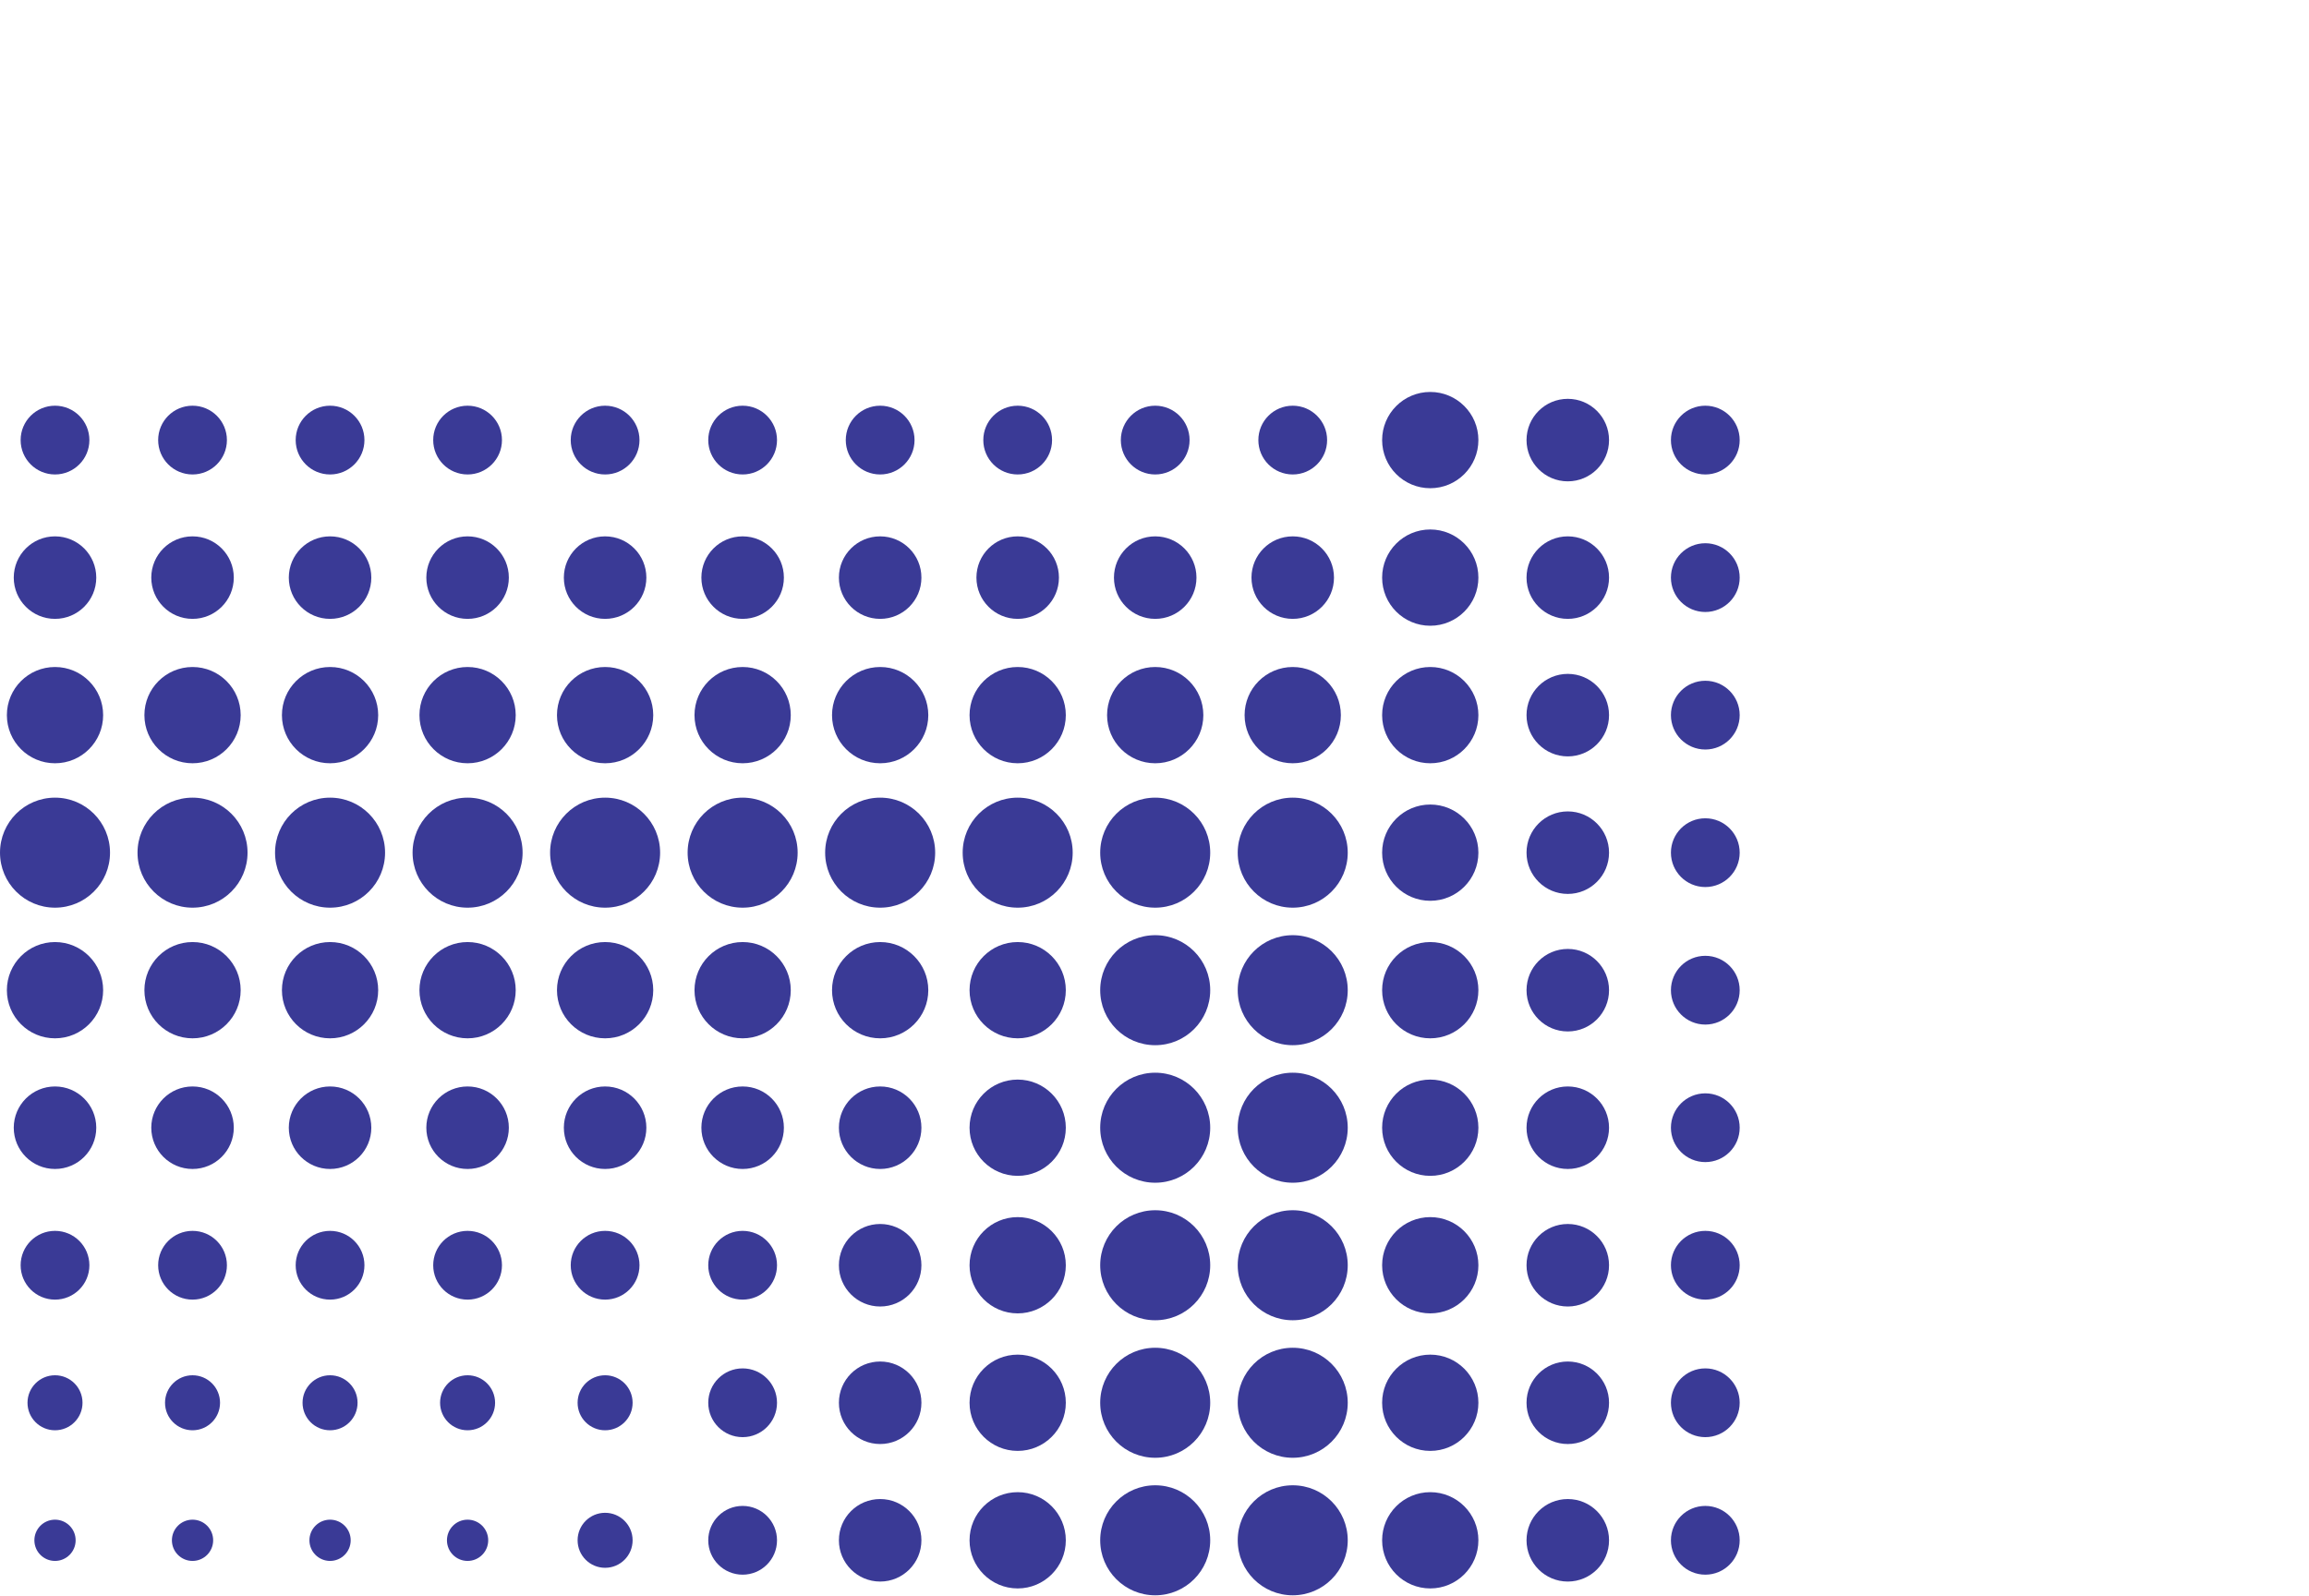
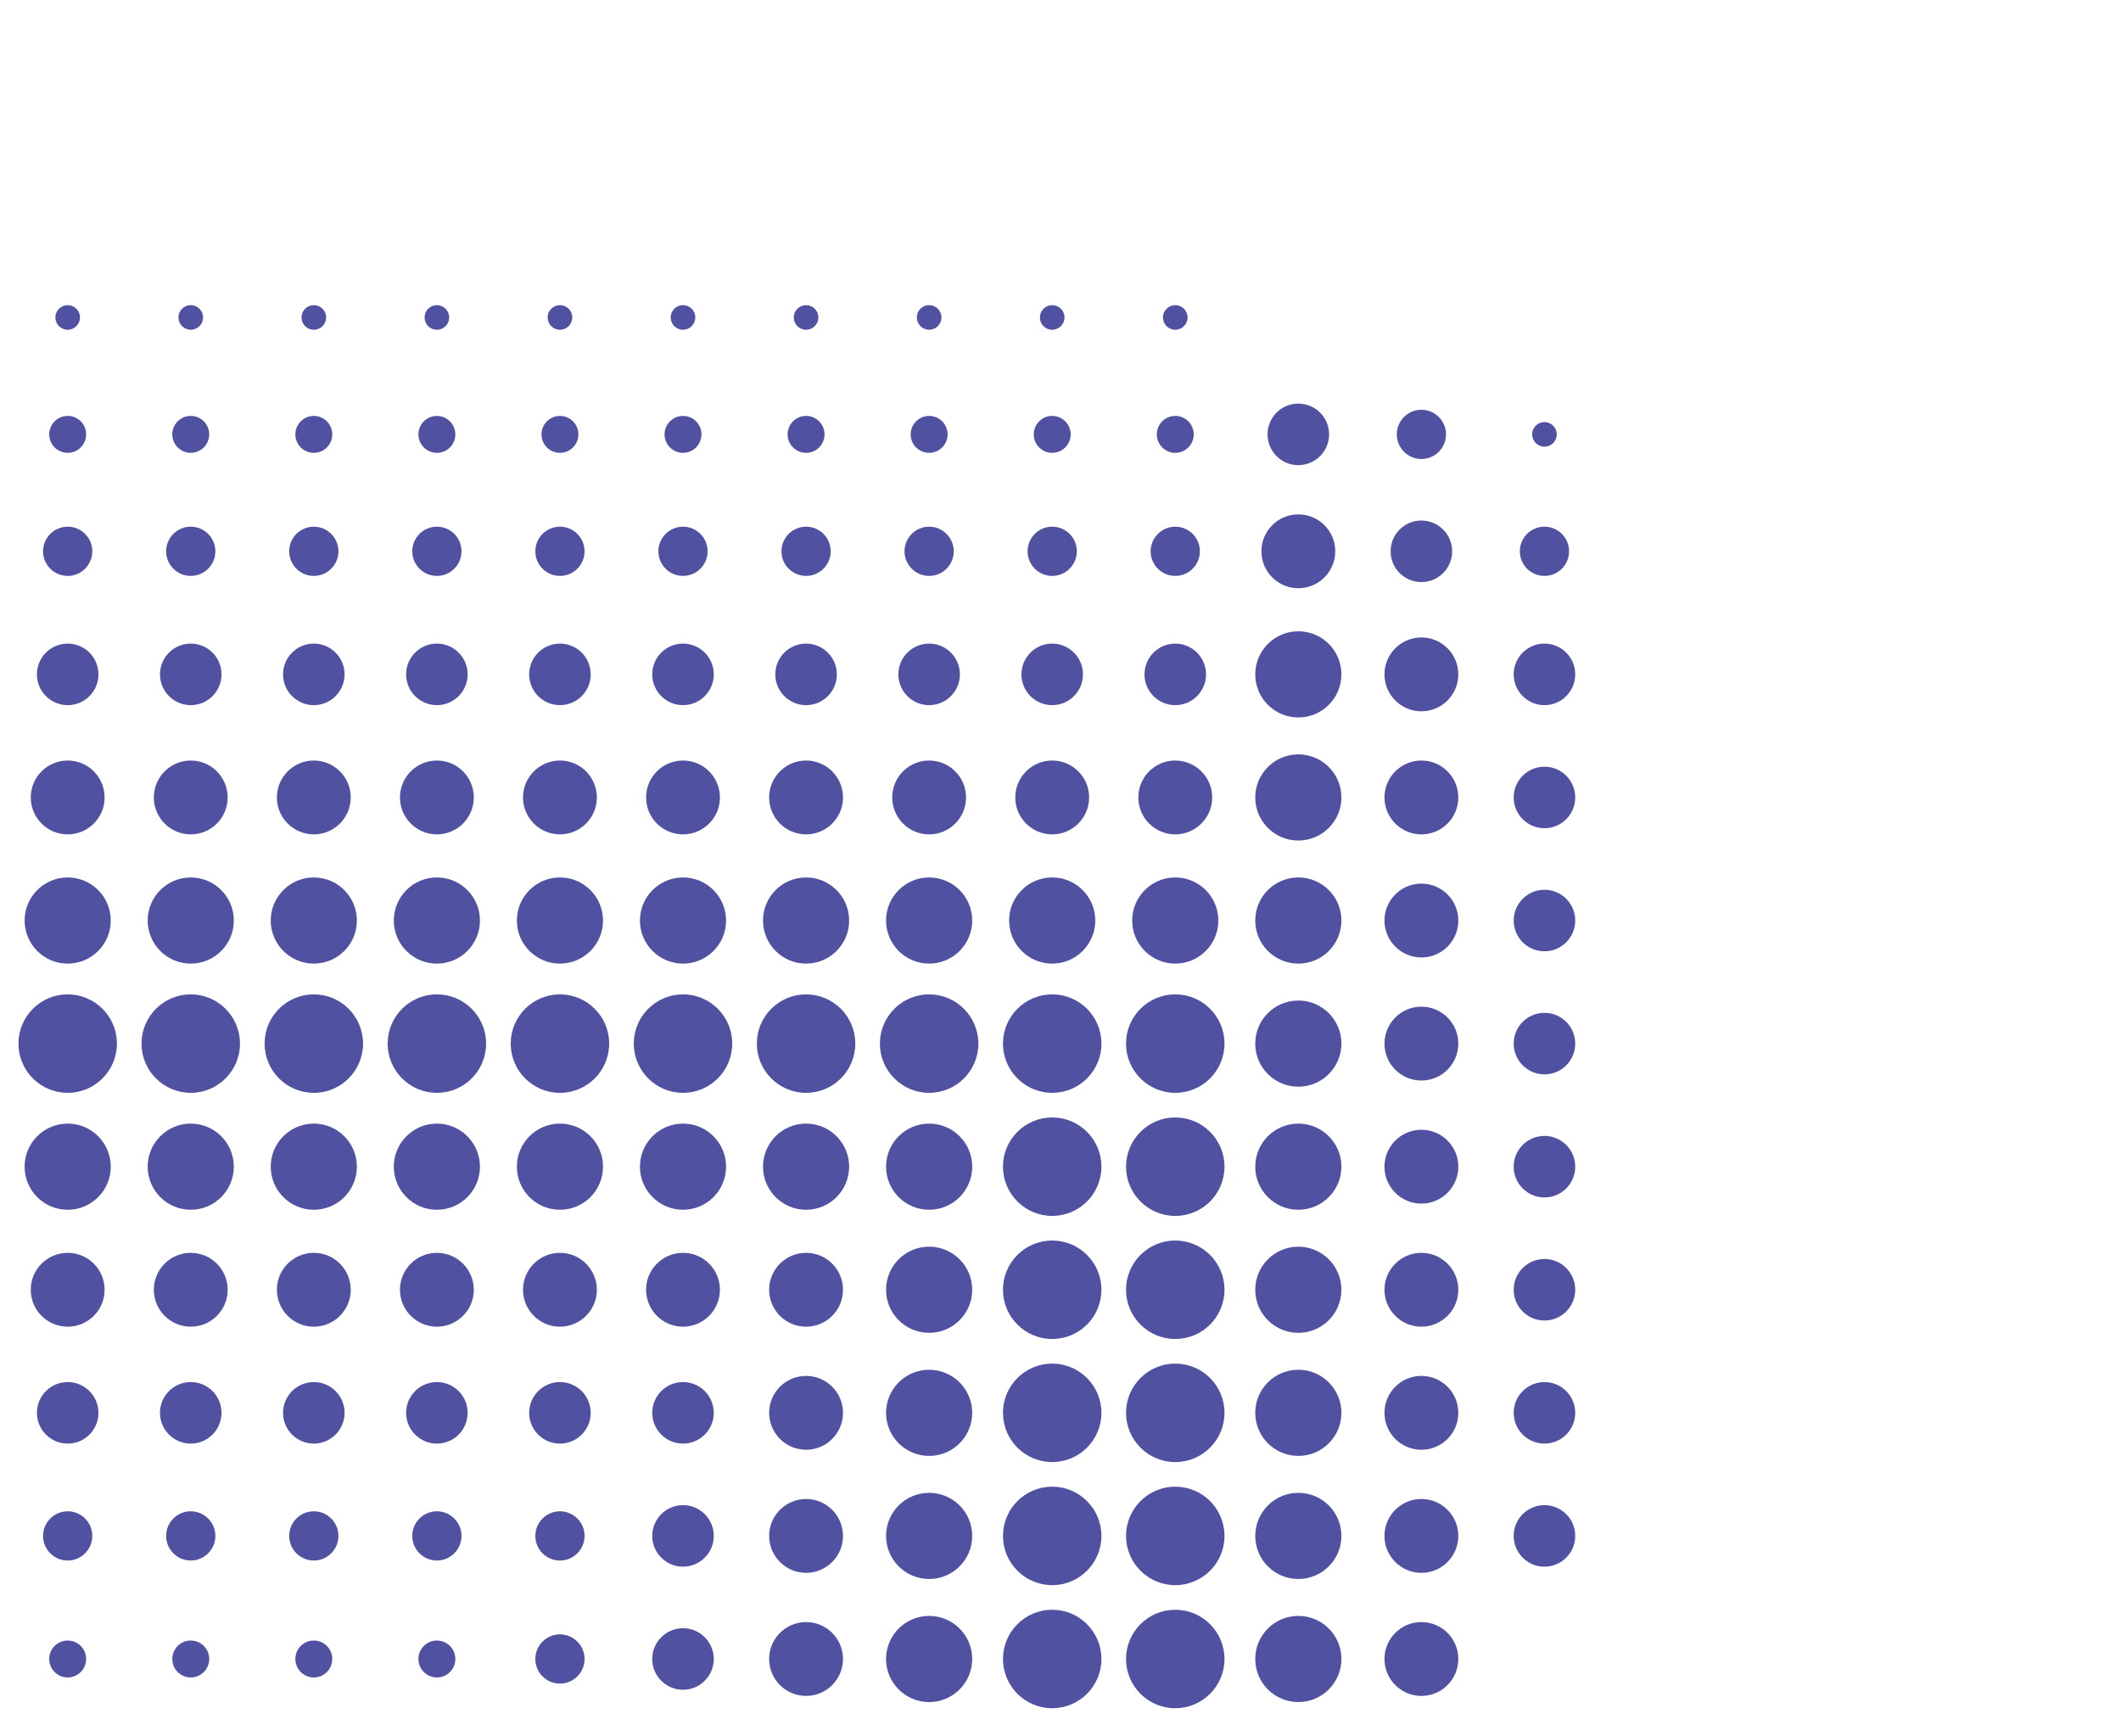
- <svg xmlns="http://www.w3.org/2000/svg" viewBox="0 0 1678.97 1160">
+ <svg xmlns="http://www.w3.org/2000/svg" viewBox="0 0 1723.49 1409.87">
  <defs>
-     <style>.cls-1{opacity:0.9;}.cls-2{fill:#25258b;}.cls-3{fill:none;}</style>
+     <style>.cls-1{fill:#25258b;}.cls-1,.cls-2{opacity:0.8;}.cls-2{fill:none;}</style>
  </defs>
  <g id="Layer_2" data-name="Layer 2">
    <g id="Blue_dots" data-name="Blue dots">
-       <g class="cls-1">
-         <circle class="cls-2" cx="640" cy="820" r="30" />
-         <circle class="cls-2" cx="740" cy="820" r="35" />
-         <circle class="cls-2" cx="840" cy="820" r="40" />
-         <circle class="cls-2" cx="640" cy="720" r="35" />
-         <circle class="cls-2" cx="740" cy="720" r="35" />
-         <circle class="cls-2" cx="840" cy="720" r="40" />
-         <circle class="cls-2" cx="640" cy="620" r="40" />
-         <circle class="cls-2" cx="740" cy="620" r="40" />
-         <circle class="cls-2" cx="840" cy="620" r="40" />
-         <circle class="cls-2" cx="940" cy="820" r="40" />
-         <circle class="cls-2" cx="940" cy="720" r="40" />
-         <circle class="cls-2" cx="940" cy="620" r="40" />
-         <circle class="cls-2" cx="1040" cy="820" r="35" />
-         <circle class="cls-2" cx="1040" cy="720" r="35" />
-         <circle class="cls-2" cx="1040" cy="620" r="35" />
-         <circle class="cls-2" cx="1140" cy="820" r="30" />
-         <circle class="cls-2" cx="1140" cy="720" r="30" />
-         <circle class="cls-2" cx="1140" cy="620" r="30" />
-         <circle class="cls-2" cx="1240" cy="820" r="25" />
-         <circle class="cls-2" cx="640" cy="920" r="30" />
-         <circle class="cls-2" cx="740" cy="920" r="35" />
-         <circle class="cls-2" cx="840" cy="920" r="40" />
-         <circle class="cls-2" cx="940" cy="920" r="40" />
-         <circle class="cls-2" cx="1040" cy="920" r="35" />
-         <circle class="cls-2" cx="1140" cy="920" r="30" />
-         <circle class="cls-2" cx="1240" cy="920" r="25" />
-         <circle class="cls-2" cx="640" cy="1020" r="30" />
-         <circle class="cls-2" cx="740" cy="1020" r="35" />
-         <circle class="cls-2" cx="840" cy="1020" r="40" />
-         <circle class="cls-2" cx="940" cy="1020" r="40" />
-         <circle class="cls-2" cx="1040" cy="1020" r="35" />
-         <circle class="cls-2" cx="1140" cy="1020" r="30" />
-         <circle class="cls-2" cx="1240" cy="1020" r="25" />
-         <circle class="cls-2" cx="640" cy="1120" r="30" />
-         <circle class="cls-2" cx="740" cy="1120" r="35" />
-         <circle class="cls-2" cx="840" cy="1120" r="40" />
-         <circle class="cls-2" cx="940" cy="1120" r="40" />
-         <circle class="cls-2" cx="1040" cy="1120" r="35" />
-         <circle class="cls-2" cx="1140" cy="1120" r="30" />
-         <circle class="cls-2" cx="1240" cy="1120" r="25" />
-         <circle class="cls-2" cx="1240" cy="720" r="25" />
-         <circle class="cls-2" cx="1240" cy="620" r="25" />
-         <circle class="cls-2" cx="640" cy="520" r="35" />
-         <circle class="cls-2" cx="740" cy="520" r="35" />
-         <circle class="cls-2" cx="840" cy="520" r="35" />
-         <circle class="cls-2" cx="940" cy="520" r="35" />
-         <circle class="cls-2" cx="1040" cy="520" r="35" />
-         <circle class="cls-2" cx="1140" cy="520" r="30" />
-         <circle class="cls-2" cx="1240" cy="520" r="25" />
-         <circle class="cls-2" cx="640" cy="420" r="30" />
-         <circle class="cls-2" cx="740" cy="420" r="30" />
-         <circle class="cls-2" cx="840" cy="420" r="30" />
-         <circle class="cls-2" cx="940" cy="420" r="30" />
-         <circle class="cls-2" cx="1040" cy="420" r="35" />
-         <circle class="cls-2" cx="1140" cy="420" r="30" />
-         <circle class="cls-2" cx="1240" cy="420" r="25" />
-         <circle class="cls-2" cx="640" cy="320" r="25" />
-         <circle class="cls-2" cx="540" cy="820" r="30" />
-         <circle class="cls-2" cx="540" cy="720" r="35" />
-         <circle class="cls-2" cx="540" cy="620" r="40" />
-         <circle class="cls-2" cx="540" cy="920" r="25" />
-         <circle class="cls-2" cx="540" cy="1020" r="25" />
-         <circle class="cls-2" cx="540" cy="1120" r="25" />
-         <circle class="cls-2" cx="540" cy="520" r="35" />
-         <circle class="cls-2" cx="540" cy="420" r="30" />
-         <circle class="cls-2" cx="540" cy="320" r="25" />
-         <circle class="cls-2" cx="440" cy="820" r="30" />
-         <circle class="cls-2" cx="440" cy="720" r="35" />
-         <circle class="cls-2" cx="440" cy="620" r="40" />
-         <circle class="cls-2" cx="440" cy="920" r="25" />
-         <circle class="cls-2" cx="440" cy="1020" r="20" />
-         <circle class="cls-2" cx="440" cy="1120" r="20" />
-         <circle class="cls-2" cx="440" cy="520" r="35" />
-         <circle class="cls-2" cx="440" cy="420" r="30" />
-         <circle class="cls-2" cx="440" cy="320" r="25" />
-         <circle class="cls-2" cx="340" cy="820" r="30" />
-         <circle class="cls-2" cx="340" cy="720" r="35" />
-         <circle class="cls-2" cx="340" cy="620" r="40" />
-         <circle class="cls-2" cx="340" cy="920" r="25" />
-         <circle class="cls-2" cx="340" cy="1020" r="20" />
-         <circle class="cls-2" cx="340" cy="1120" r="15" />
-         <circle class="cls-2" cx="340" cy="520" r="35" />
-         <circle class="cls-2" cx="340" cy="420" r="30" />
-         <circle class="cls-2" cx="340" cy="320" r="25" />
-         <circle class="cls-2" cx="240" cy="820" r="30" />
-         <circle class="cls-2" cx="240" cy="720" r="35" />
-         <circle class="cls-2" cx="240" cy="620" r="40" />
-         <circle class="cls-2" cx="240" cy="920" r="25" />
-         <circle class="cls-2" cx="240" cy="1020" r="20" />
-         <circle class="cls-2" cx="240" cy="1120" r="15" />
-         <circle class="cls-2" cx="240" cy="520" r="35" />
-         <circle class="cls-2" cx="240" cy="420" r="30" />
-         <circle class="cls-2" cx="240" cy="320" r="25" />
-         <circle class="cls-2" cx="140" cy="820" r="30" />
-         <circle class="cls-2" cx="140" cy="720" r="35" />
-         <circle class="cls-2" cx="140" cy="620" r="40" />
-         <circle class="cls-2" cx="140" cy="920" r="25" />
-         <circle class="cls-2" cx="140" cy="1020" r="20" />
-         <circle class="cls-2" cx="140" cy="1120" r="15" />
-         <circle class="cls-2" cx="140" cy="520" r="35" />
-         <circle class="cls-2" cx="140" cy="420" r="30" />
-         <circle class="cls-2" cx="140" cy="320" r="25" />
-         <circle class="cls-2" cx="40" cy="820" r="30" />
-         <circle class="cls-2" cx="40" cy="720" r="35" />
-         <circle class="cls-2" cx="40" cy="620" r="40" />
-         <circle class="cls-2" cx="40" cy="920" r="25" />
-         <circle class="cls-2" cx="40" cy="1020" r="20" />
-         <circle class="cls-2" cx="40" cy="1120" r="15" />
-         <circle class="cls-2" cx="40" cy="520" r="35" />
-         <circle class="cls-2" cx="40" cy="420" r="30" />
-         <circle class="cls-2" cx="40" cy="320" r="25" />
-         <circle class="cls-2" cx="740" cy="320" r="25" />
-         <circle class="cls-2" cx="840" cy="320" r="25" />
-         <circle class="cls-2" cx="940" cy="320" r="25" />
-         <circle class="cls-2" cx="1040" cy="320" r="35" />
-         <circle class="cls-2" cx="1140" cy="320" r="30" />
-         <circle class="cls-2" cx="1240" cy="320" r="25" />
-       </g>
-       <rect class="cls-3" width="40" height="60" />
-       <rect class="cls-3" x="1580" y="1140" width="98.97" height="0.01" />
+       <circle class="cls-1" cx="655" cy="1047.93" r="30" />
+       <circle class="cls-1" cx="755" cy="1047.93" r="35" />
+       <circle class="cls-1" cx="855" cy="1047.93" r="40" />
+       <circle class="cls-1" cx="655" cy="947.93" r="35" />
+       <circle class="cls-1" cx="755" cy="947.93" r="35" />
+       <circle class="cls-1" cx="855" cy="947.93" r="40" />
+       <circle class="cls-1" cx="655" cy="847.93" r="40" />
+       <circle class="cls-1" cx="755" cy="847.93" r="40" />
+       <circle class="cls-1" cx="855" cy="847.93" r="40" />
+       <circle class="cls-1" cx="955" cy="1047.93" r="40" />
+       <circle class="cls-1" cx="955" cy="947.93" r="40" />
+       <circle class="cls-1" cx="955" cy="847.93" r="40" />
+       <circle class="cls-1" cx="1055" cy="1047.93" r="35" />
+       <circle class="cls-1" cx="1055" cy="947.93" r="35" />
+       <circle class="cls-1" cx="1055" cy="847.93" r="35" />
+       <circle class="cls-1" cx="1155" cy="1047.93" r="30" />
+       <circle class="cls-1" cx="1155" cy="947.93" r="30" />
+       <circle class="cls-1" cx="1155" cy="847.93" r="30" />
+       <circle class="cls-1" cx="1255" cy="1047.93" r="25" />
+       <circle class="cls-1" cx="655" cy="1147.93" r="30" />
+       <circle class="cls-1" cx="755" cy="1147.93" r="35" />
+       <circle class="cls-1" cx="855" cy="1147.93" r="40" />
+       <circle class="cls-1" cx="955" cy="1147.93" r="40" />
+       <circle class="cls-1" cx="1055" cy="1147.93" r="35" />
+       <circle class="cls-1" cx="1155" cy="1147.93" r="30" />
+       <circle class="cls-1" cx="1255" cy="1147.93" r="25" />
+       <circle class="cls-1" cx="655" cy="1247.93" r="30" />
+       <circle class="cls-1" cx="755" cy="1247.93" r="35" />
+       <circle class="cls-1" cx="855" cy="1247.93" r="40" />
+       <circle class="cls-1" cx="955" cy="1247.93" r="40" />
+       <circle class="cls-1" cx="1055" cy="1247.93" r="35" />
+       <circle class="cls-1" cx="1155" cy="1247.93" r="30" />
+       <circle class="cls-1" cx="1255" cy="1247.93" r="25" />
+       <circle class="cls-1" cx="655" cy="1347.93" r="30" />
+       <circle class="cls-1" cx="755" cy="1347.93" r="35" />
+       <circle class="cls-1" cx="855" cy="1347.93" r="40" />
+       <circle class="cls-1" cx="955" cy="1347.93" r="40" />
+       <circle class="cls-1" cx="1055" cy="1347.93" r="35" />
+       <circle class="cls-1" cx="1155" cy="1347.93" r="30" />
+       <circle class="cls-1" cx="1255" cy="947.93" r="25" />
+       <circle class="cls-1" cx="1255" cy="847.93" r="25" />
+       <circle class="cls-1" cx="655" cy="747.93" r="35" />
+       <circle class="cls-1" cx="755" cy="747.93" r="35" />
+       <circle class="cls-1" cx="855" cy="747.93" r="35" />
+       <circle class="cls-1" cx="955" cy="747.93" r="35" />
+       <circle class="cls-1" cx="1055" cy="747.93" r="35" />
+       <circle class="cls-1" cx="1155" cy="747.93" r="30" />
+       <circle class="cls-1" cx="1255" cy="747.93" r="25" />
+       <circle class="cls-1" cx="655" cy="647.93" r="30" />
+       <circle class="cls-1" cx="755" cy="647.93" r="30" />
+       <circle class="cls-1" cx="855" cy="647.93" r="30" />
+       <circle class="cls-1" cx="955" cy="647.93" r="30" />
+       <circle class="cls-1" cx="1055" cy="647.93" r="35" />
+       <circle class="cls-1" cx="1155" cy="647.93" r="30" />
+       <circle class="cls-1" cx="1255" cy="647.93" r="25" />
+       <circle class="cls-1" cx="655" cy="547.93" r="25" />
+       <circle class="cls-1" cx="555" cy="1047.93" r="30" />
+       <circle class="cls-1" cx="555" cy="947.93" r="35" />
+       <circle class="cls-1" cx="555" cy="847.93" r="40" />
+       <circle class="cls-1" cx="555" cy="1147.93" r="25" />
+       <circle class="cls-1" cx="555" cy="1247.93" r="25" />
+       <circle class="cls-1" cx="555" cy="1347.93" r="25" />
+       <circle class="cls-1" cx="555" cy="747.93" r="35" />
+       <circle class="cls-1" cx="555" cy="647.93" r="30" />
+       <circle class="cls-1" cx="555" cy="547.93" r="25" />
+       <circle class="cls-1" cx="455" cy="1047.93" r="30" />
+       <circle class="cls-1" cx="455" cy="947.93" r="35" />
+       <circle class="cls-1" cx="455" cy="847.93" r="40" />
+       <circle class="cls-1" cx="455" cy="1147.93" r="25" />
+       <circle class="cls-1" cx="455" cy="1247.93" r="20" />
+       <circle class="cls-1" cx="455" cy="1347.93" r="20" />
+       <circle class="cls-1" cx="455" cy="747.93" r="35" />
+       <circle class="cls-1" cx="455" cy="647.93" r="30" />
+       <circle class="cls-1" cx="455" cy="547.93" r="25" />
+       <circle class="cls-1" cx="355" cy="1047.93" r="30" />
+       <circle class="cls-1" cx="355" cy="947.93" r="35" />
+       <circle class="cls-1" cx="355" cy="847.93" r="40" />
+       <circle class="cls-1" cx="355" cy="1147.93" r="25" />
+       <circle class="cls-1" cx="355" cy="1247.93" r="20" />
+       <circle class="cls-1" cx="355" cy="1347.93" r="15" />
+       <circle class="cls-1" cx="355" cy="747.93" r="35" />
+       <circle class="cls-1" cx="355" cy="647.93" r="30" />
+       <circle class="cls-1" cx="355" cy="547.93" r="25" />
+       <circle class="cls-1" cx="255" cy="1047.93" r="30" />
+       <circle class="cls-1" cx="255" cy="947.93" r="35" />
+       <circle class="cls-1" cx="255" cy="847.93" r="40" />
+       <circle class="cls-1" cx="255" cy="1147.93" r="25" />
+       <circle class="cls-1" cx="255" cy="1247.93" r="20" />
+       <circle class="cls-1" cx="255" cy="1347.93" r="15" />
+       <circle class="cls-1" cx="255" cy="747.93" r="35" />
+       <circle class="cls-1" cx="255" cy="647.93" r="30" />
+       <circle class="cls-1" cx="255" cy="547.93" r="25" />
+       <circle class="cls-1" cx="155" cy="1047.93" r="30" />
+       <circle class="cls-1" cx="155" cy="947.93" r="35" />
+       <circle class="cls-1" cx="155" cy="847.93" r="40" />
+       <circle class="cls-1" cx="155" cy="1147.93" r="25" />
+       <circle class="cls-1" cx="155" cy="1247.93" r="20" />
+       <circle class="cls-1" cx="155" cy="1347.93" r="15" />
+       <circle class="cls-1" cx="155" cy="747.93" r="35" />
+       <circle class="cls-1" cx="155" cy="647.93" r="30" />
+       <circle class="cls-1" cx="155" cy="547.93" r="25" />
+       <circle class="cls-1" cx="55" cy="1047.93" r="30" />
+       <circle class="cls-1" cx="55" cy="947.93" r="35" />
+       <circle class="cls-1" cx="55" cy="847.93" r="40" />
+       <circle class="cls-1" cx="55" cy="1147.93" r="25" />
+       <circle class="cls-1" cx="55" cy="1247.93" r="20" />
+       <circle class="cls-1" cx="55" cy="1347.93" r="15" />
+       <circle class="cls-1" cx="55" cy="747.93" r="35" />
+       <circle class="cls-1" cx="55" cy="647.93" r="30" />
+       <circle class="cls-1" cx="55" cy="547.93" r="25" />
+       <circle class="cls-1" cx="755" cy="547.93" r="25" />
+       <circle class="cls-1" cx="855" cy="547.93" r="25" />
+       <circle class="cls-1" cx="955" cy="547.93" r="25" />
+       <circle class="cls-1" cx="1055" cy="547.93" r="35" />
+       <circle class="cls-1" cx="1155" cy="547.93" r="30" />
+       <circle class="cls-1" cx="1255" cy="547.93" r="25" />
+       <circle class="cls-1" cx="655" cy="447.93" r="20" />
+       <circle class="cls-1" cx="555" cy="447.93" r="20" />
+       <circle class="cls-1" cx="455" cy="447.93" r="20" />
+       <circle class="cls-1" cx="355" cy="447.93" r="20" />
+       <circle class="cls-1" cx="255" cy="447.93" r="20" />
+       <circle class="cls-1" cx="155" cy="447.93" r="20" />
+       <circle class="cls-1" cx="55" cy="447.93" r="20" />
+       <circle class="cls-1" cx="755" cy="447.93" r="20" />
+       <circle class="cls-1" cx="855" cy="447.93" r="20" />
+       <circle class="cls-1" cx="955" cy="447.93" r="20" />
+       <circle class="cls-1" cx="655" cy="352.93" r="15" />
+       <circle class="cls-1" cx="555" cy="352.93" r="15" />
+       <circle class="cls-1" cx="455" cy="352.93" r="15" />
+       <circle class="cls-1" cx="355" cy="352.93" r="15" />
+       <circle class="cls-1" cx="255" cy="352.93" r="15" />
+       <circle class="cls-1" cx="155" cy="352.93" r="15" />
+       <circle class="cls-1" cx="55" cy="352.93" r="15" />
+       <circle class="cls-1" cx="755" cy="352.93" r="15" />
+       <circle class="cls-1" cx="855" cy="352.93" r="15" />
+       <circle class="cls-1" cx="955" cy="352.93" r="15" />
+       <circle class="cls-1" cx="655" cy="257.93" r="10" />
+       <circle class="cls-1" cx="555" cy="257.93" r="10" />
+       <circle class="cls-1" cx="455" cy="257.93" r="10" />
+       <circle class="cls-1" cx="355" cy="257.93" r="10" />
+       <circle class="cls-1" cx="255" cy="257.93" r="10" />
+       <circle class="cls-1" cx="155" cy="257.93" r="10" />
+       <circle class="cls-1" cx="55" cy="257.93" r="10" />
+       <circle class="cls-1" cx="755" cy="257.93" r="10" />
+       <circle class="cls-1" cx="855" cy="257.93" r="10" />
+       <circle class="cls-1" cx="955" cy="257.93" r="10" />
+       <circle class="cls-1" cx="1055" cy="447.93" r="30" />
+       <circle class="cls-1" cx="1155" cy="447.93" r="25" />
+       <circle class="cls-1" cx="1255" cy="447.93" r="20" />
+       <circle class="cls-1" cx="1055" cy="352.93" r="25" />
+       <circle class="cls-1" cx="1155" cy="352.93" r="20" />
+       <circle class="cls-1" cx="1255" cy="352.93" r="10" />
+       <rect class="cls-2" width="1723.49" height="1409.87" />
    </g>
  </g>
</svg>
